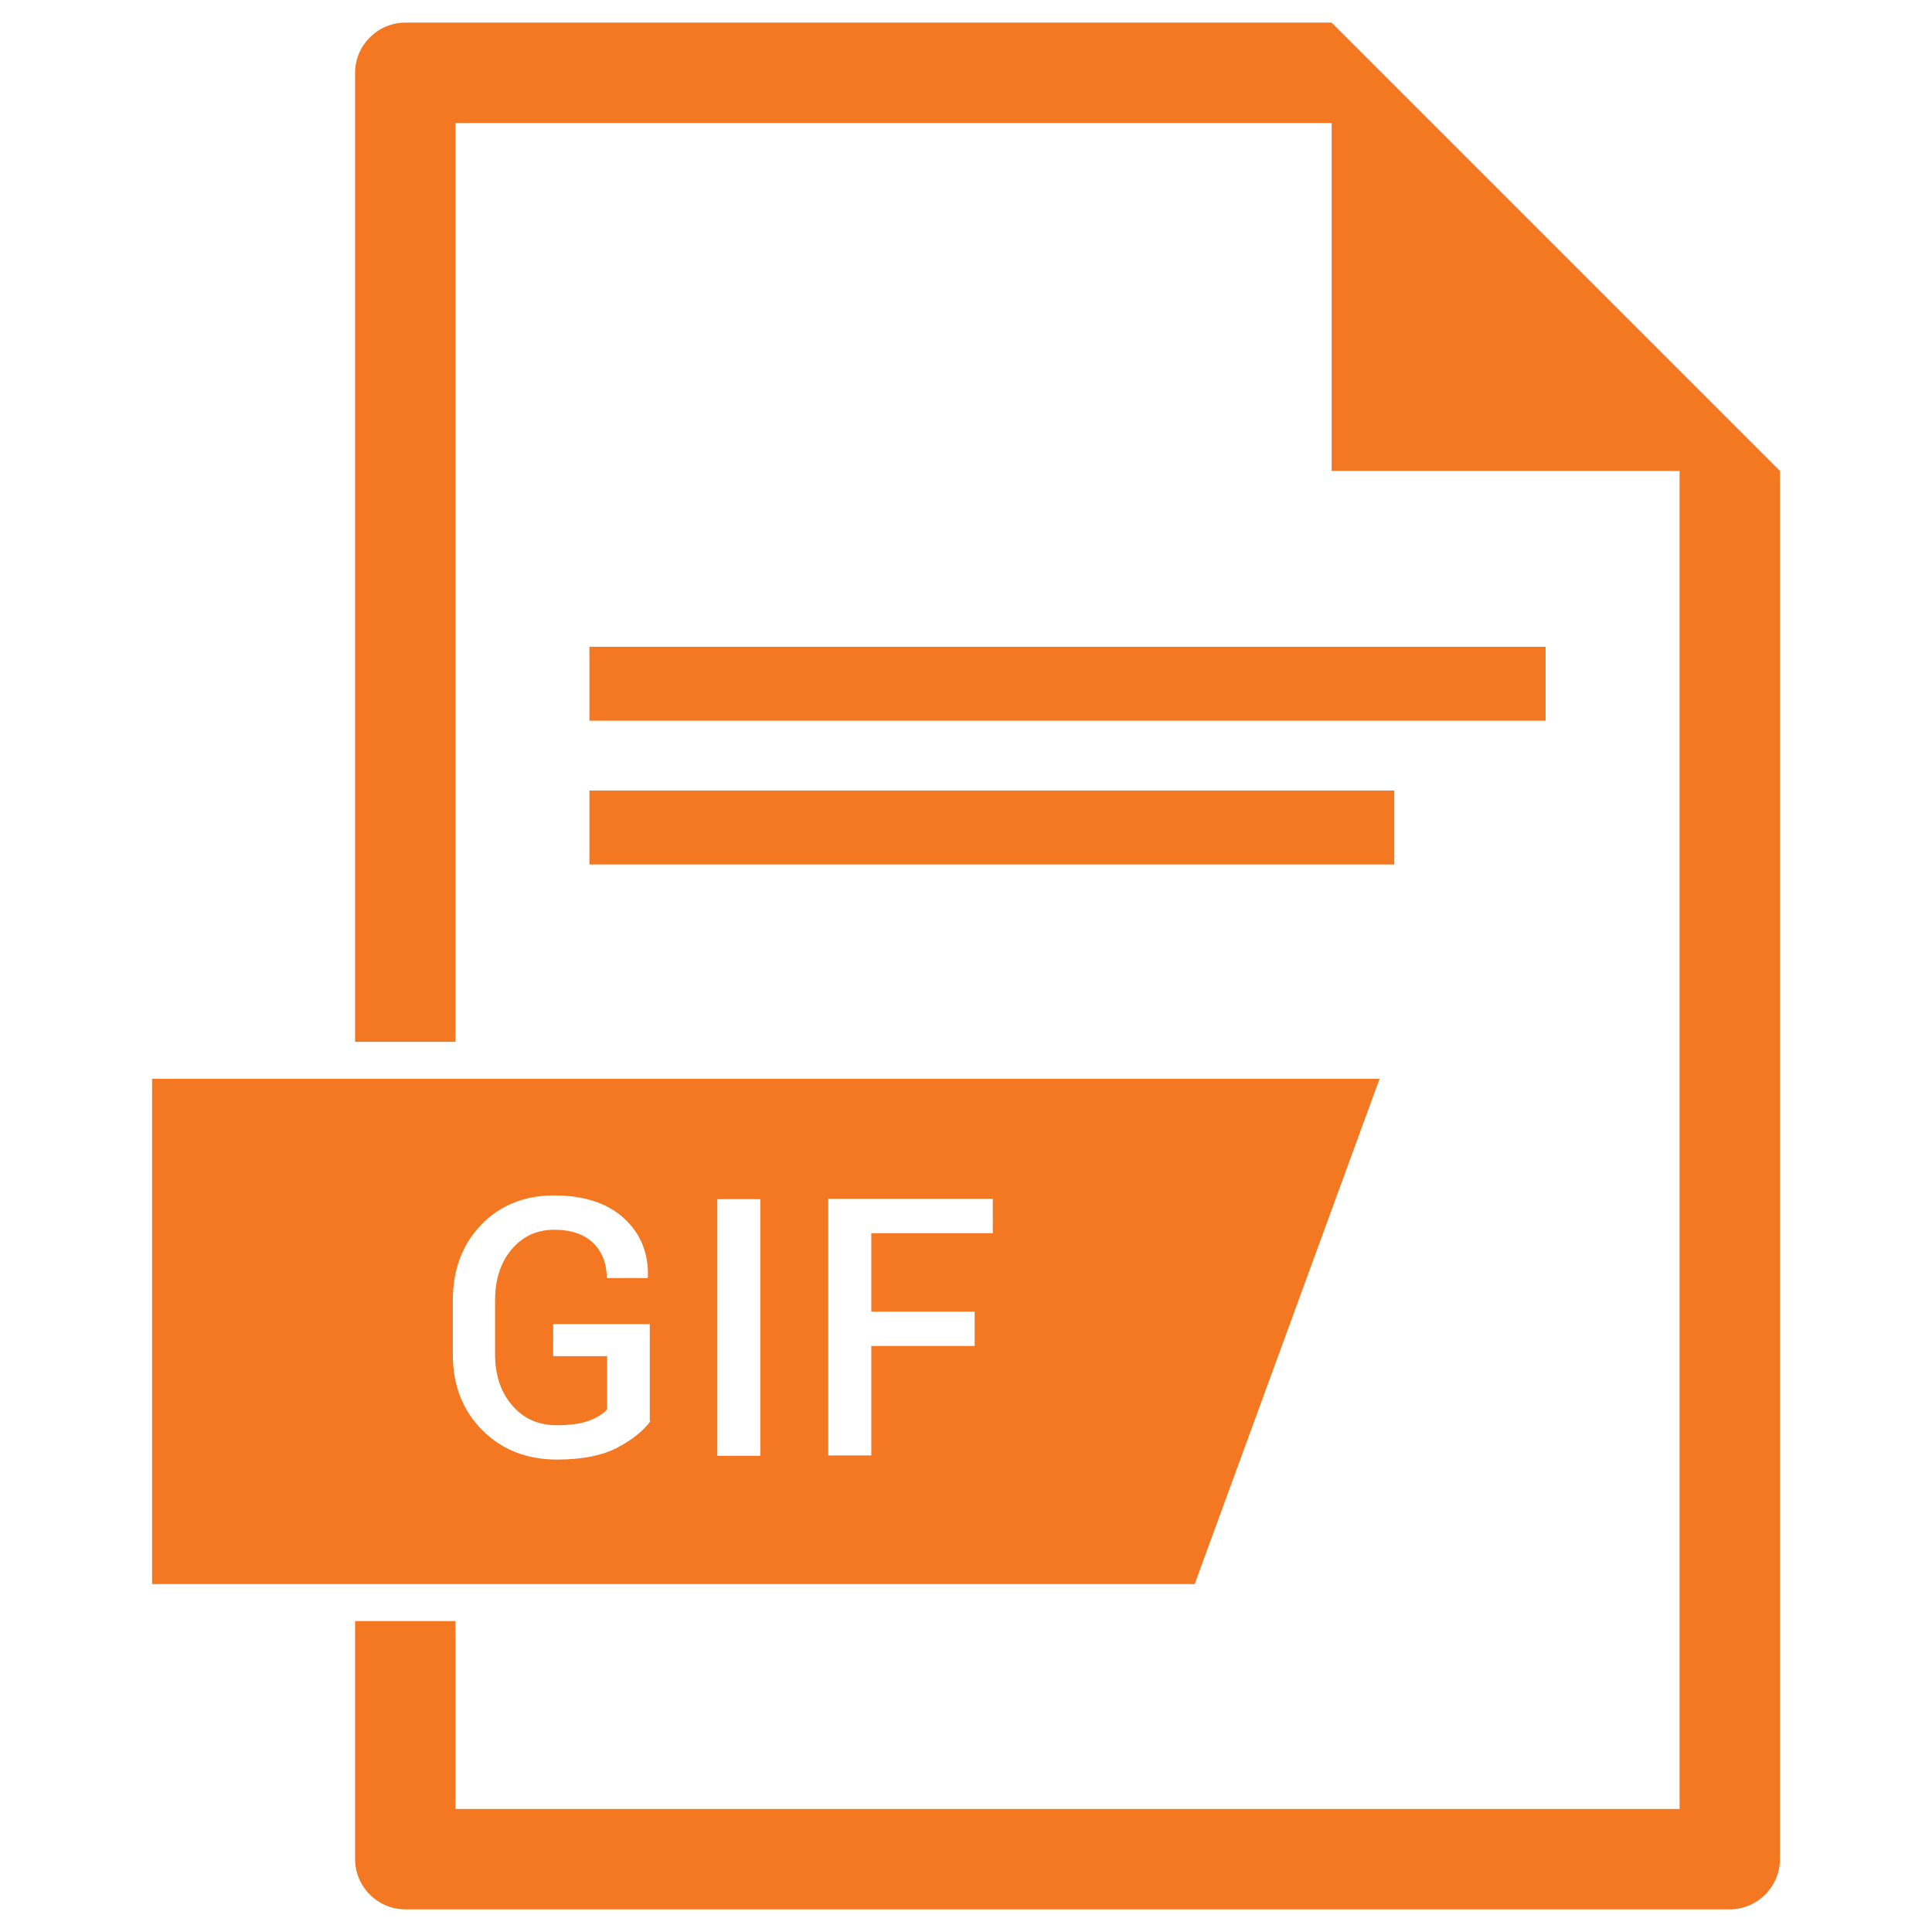
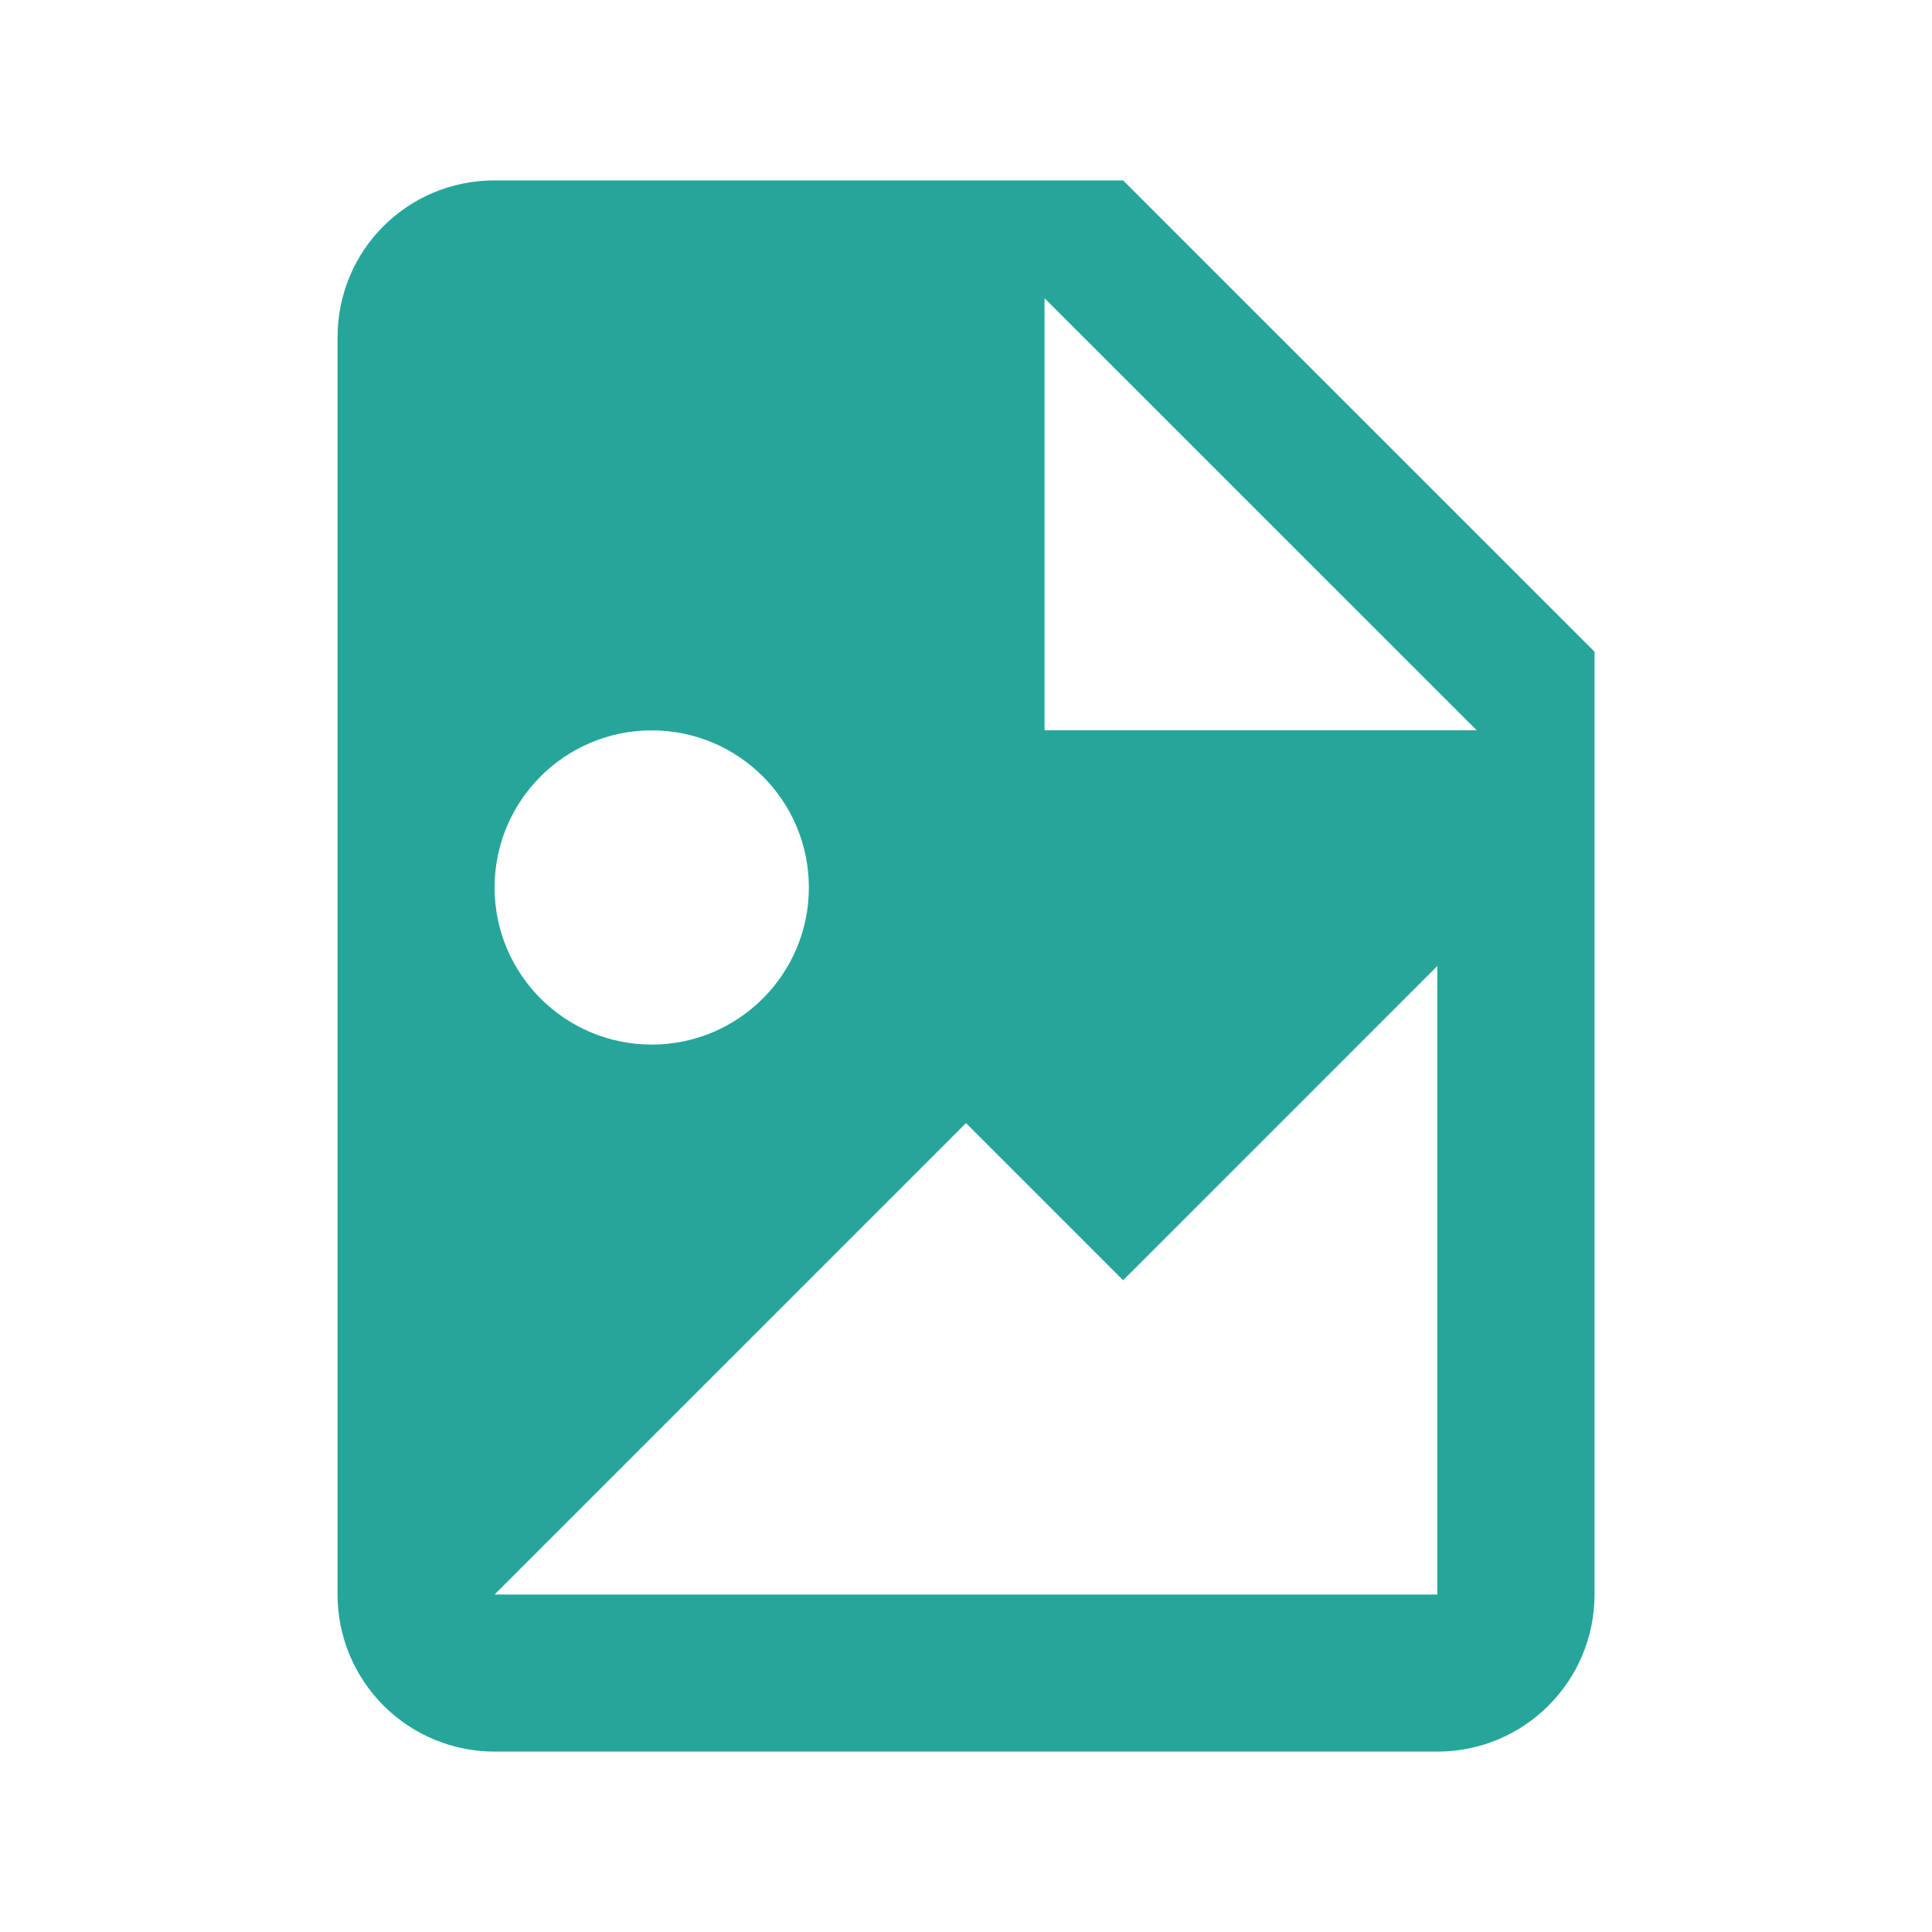
- <svg xmlns="http://www.w3.org/2000/svg" id="Layer_1" style="enable-background:new 0 0 512 512;" version="1.1" viewBox="0 0 512 512" xml:space="preserve">
-   <style type="text/css">
- 	.st0{fill:#F47822;}
- </style>
-   <g id="XMLID_838_">
-     <path class="st0" d="M365.6,285.9H40.3v133.9h276.3L365.6,285.9z M172.4,376.6c-1.9,2.6-4.9,5-8.9,7.1   c-4.1,2.1-9.4,3.1-15.9,3.1c-8,0-14.6-2.6-19.8-7.8c-5.2-5.2-7.8-11.9-7.8-20.1v-14.2c0-8.2,2.5-14.9,7.5-20.1   c5-5.2,11.5-7.8,19.3-7.8c7.9,0,14.1,2,18.5,6c4.4,4,6.6,9.2,6.4,15.6l-0.1,0.3h-10.8c0-3.8-1.2-6.9-3.6-9.3   c-2.4-2.3-5.8-3.5-10.3-3.5c-4.7,0-8.5,1.8-11.4,5.3c-2.9,3.5-4.3,8-4.3,13.4v14.3c0,5.5,1.5,10,4.5,13.5c3,3.5,6.9,5.3,11.8,5.3   c3.6,0,6.5-0.4,8.6-1.2c2.1-0.8,3.7-1.8,4.8-3v-14.1h-14.3v-8.5h25.6V376.6z M201.5,385.8h-11.4v-68h11.4V385.8z M263.1,326.8   h-32.2v20.8h27.4v9.1h-27.4v29h-11.4v-68h43.6V326.8z" id="XMLID_842_" />
-     <path class="st0" d="M352.9,6L352.9,6L107.4,6c-7.3,0-13.3,6-13.3,13.3v256.8h26.6V32.6h232.2v92.2h92.2v354.6   H120.7v-49.8H94.1v63.1c0,7.3,6,13.3,13.3,13.3h351c7.3,0,13.3-6,13.3-13.3V124.8L352.9,6z" id="XMLID_841_" />
-     <rect class="st0" height="19.6" id="XMLID_840_" width="253.4" x="156.2" y="171.4" />
-     <rect class="st0" height="19.6" id="XMLID_839_" width="213.3" x="156.2" y="209.5" />
-   </g>
+ <svg xmlns="http://www.w3.org/2000/svg" viewBox="0 0 24 24">
+   <path d="M12.976 9.072h5.368l-5.368-5.367v5.367M6.144 2.241h7.808l5.856 5.855v11.711a1.952 1.952 0 0 1-1.952 1.952H6.145a1.951 1.951 0 0 1-1.952-1.952V4.192c0-1.083.868-1.951 1.952-1.951m0 17.567h11.71V12l-3.903 3.904L12 13.952l-5.856 5.856M8.096 9.073a1.952 1.952 0 0 0-1.952 1.952 1.952 1.952 0 0 0 1.952 1.951 1.952 1.952 0 0 0 1.952-1.951 1.952 1.952 0 0 0-1.952-1.952z" fill="#26a69a" />
</svg>
